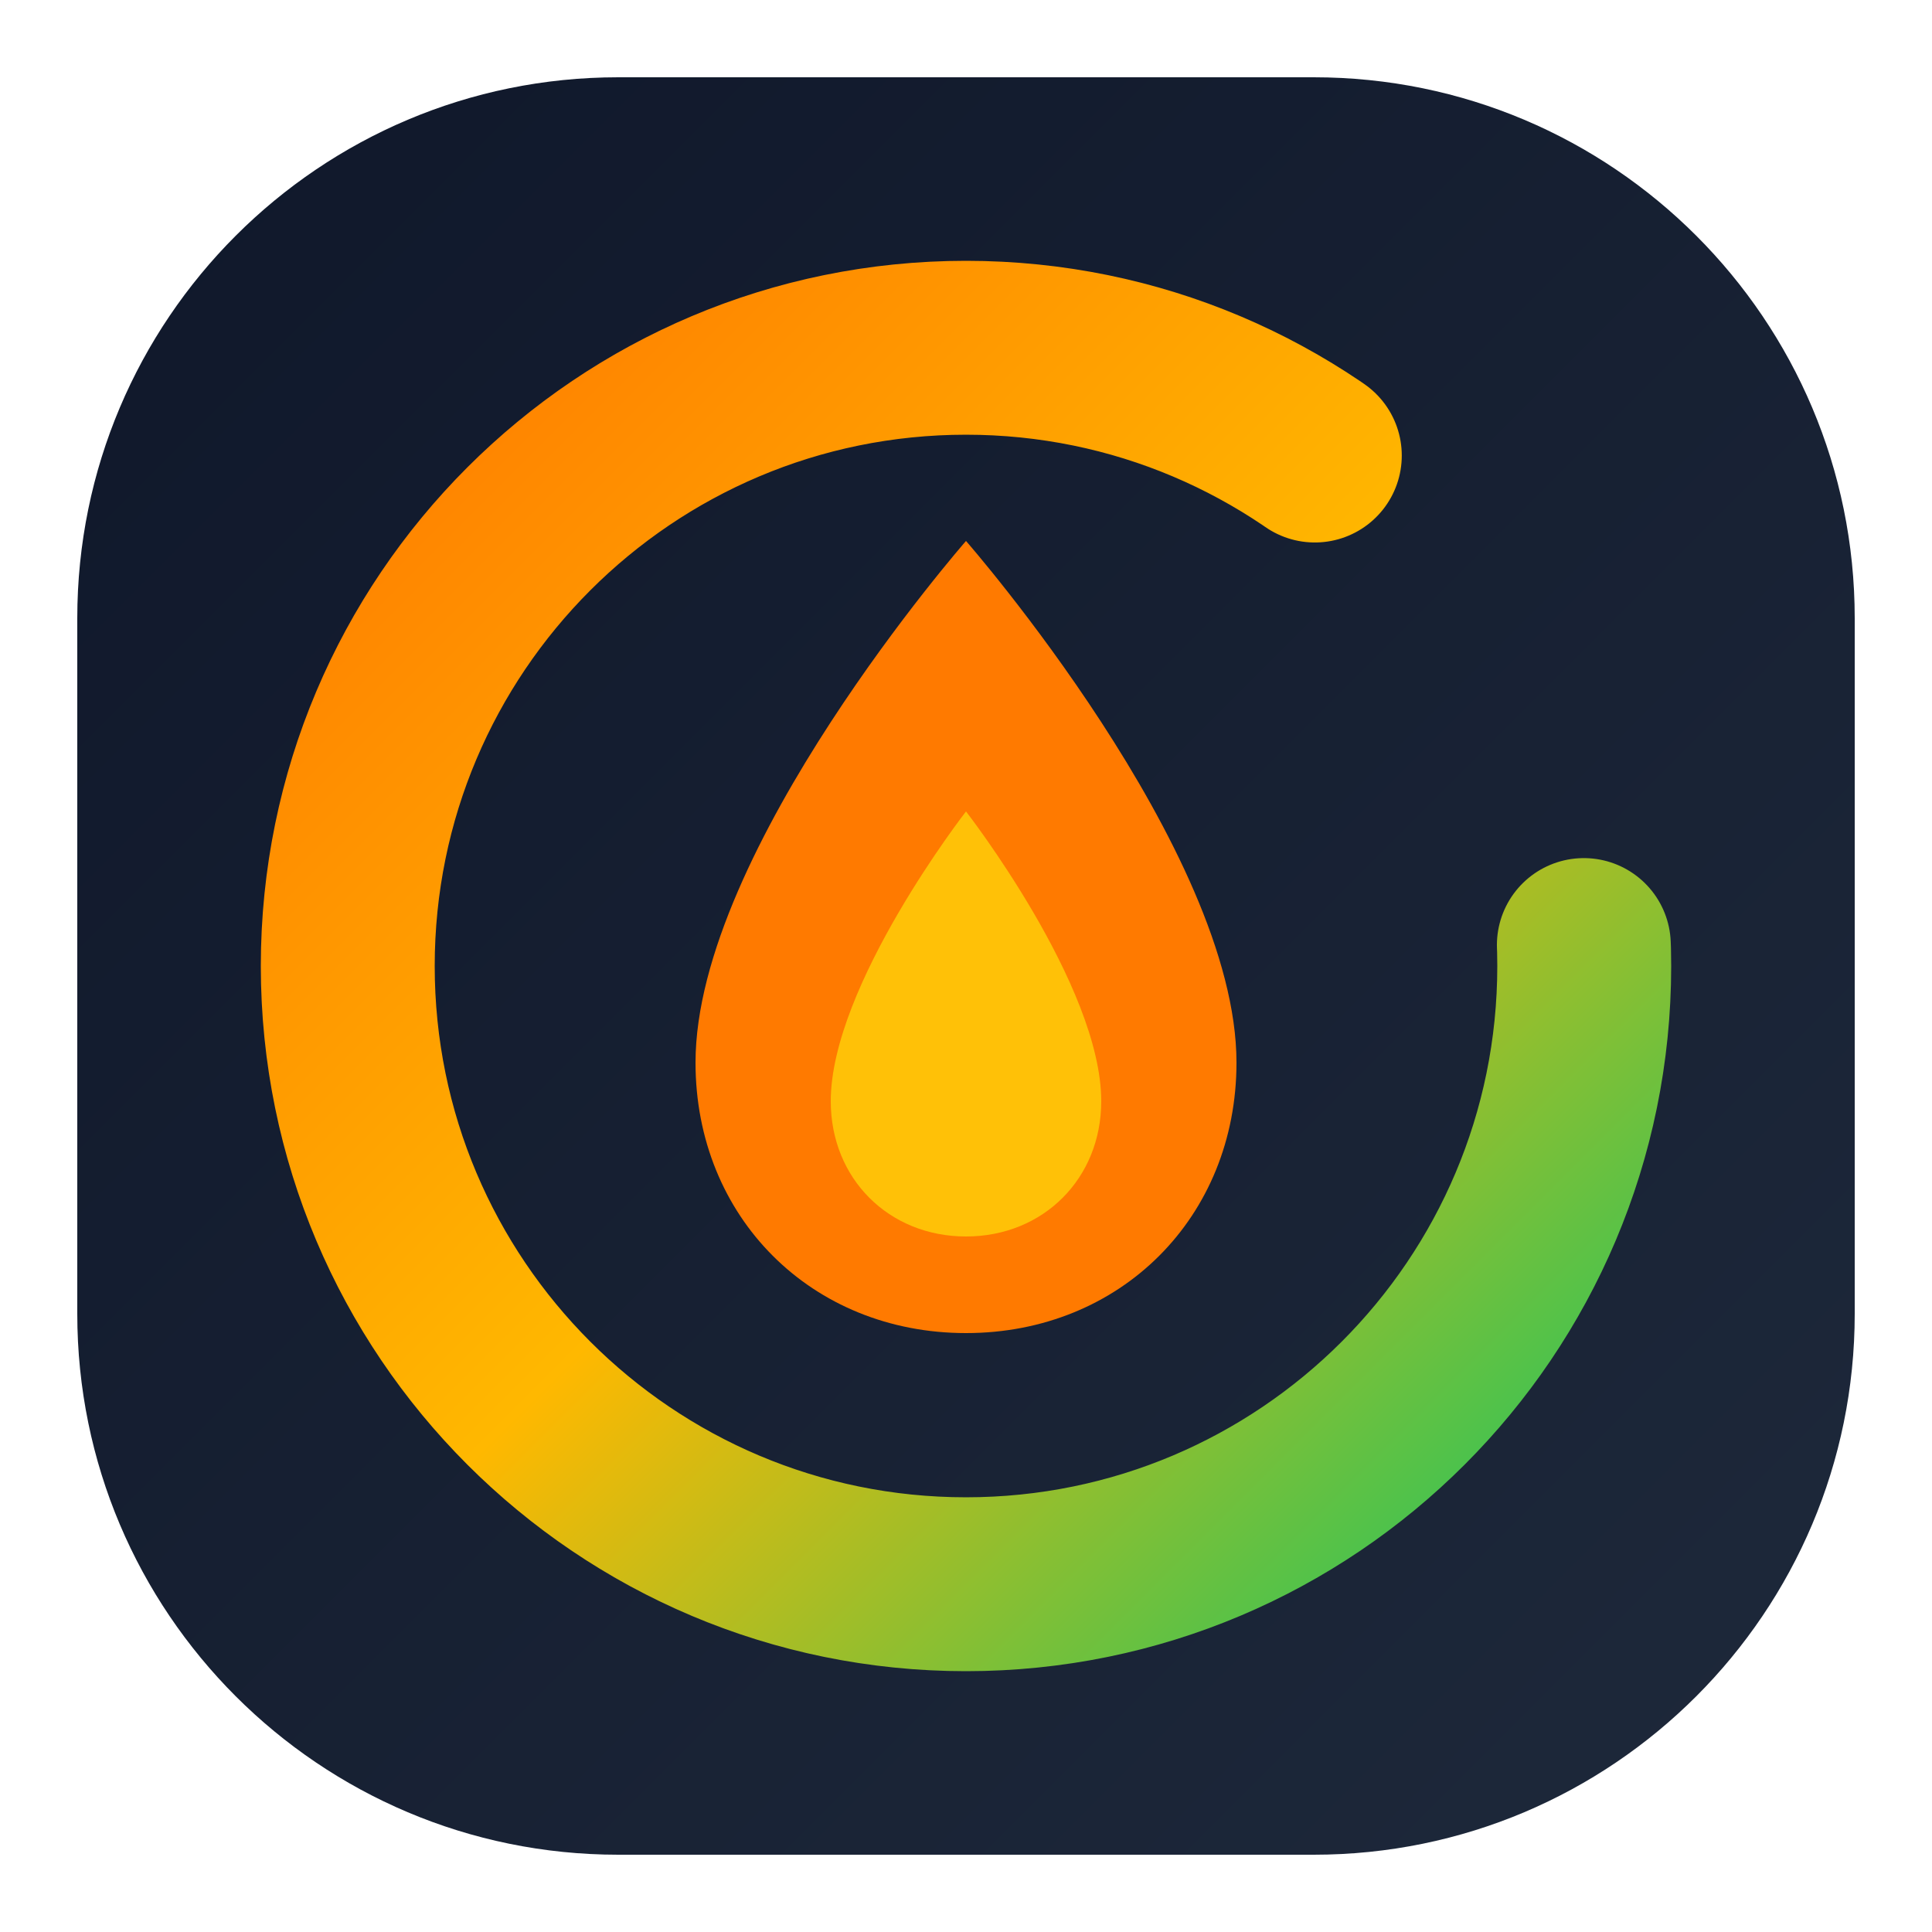
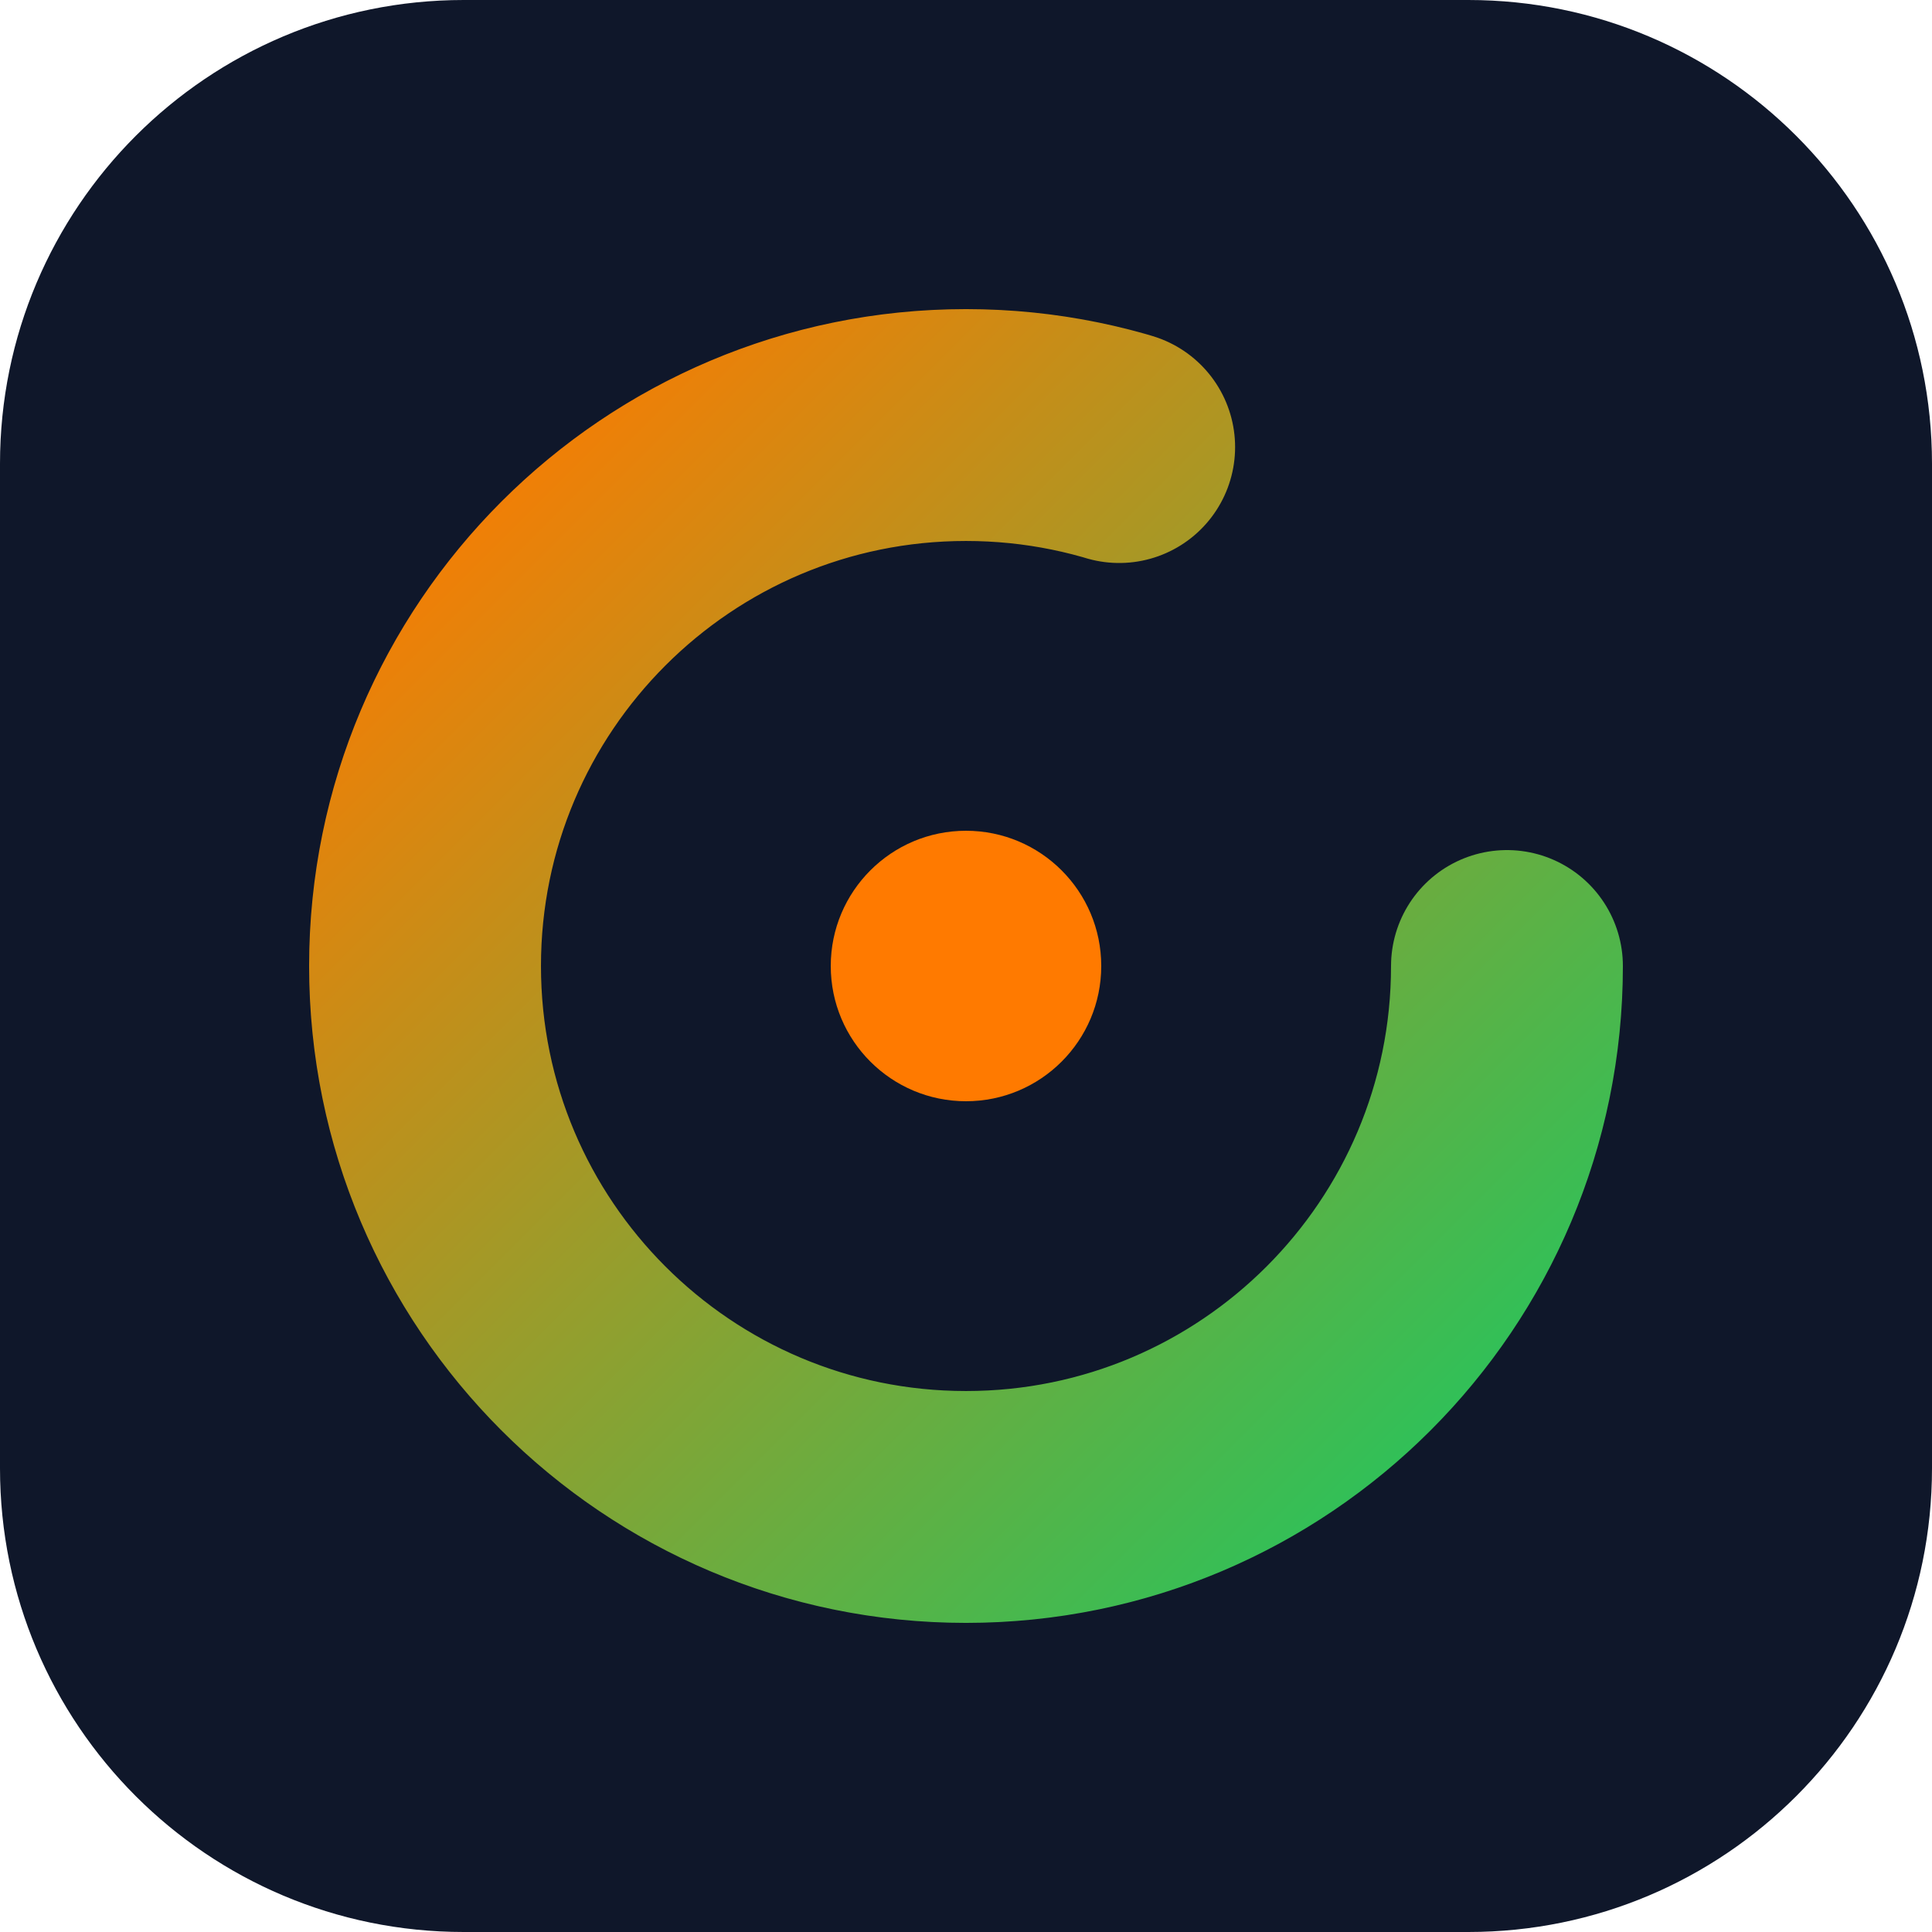
<svg xmlns="http://www.w3.org/2000/svg" viewBox="0 0 100 100" width="100" height="100">
  <defs>
-     <linearGradient id="ringGrad" x1="0%" y1="0%" x2="100%" y2="100%">
+     <linearGradient id="minGrad" x1="0%" y1="0%" x2="100%" y2="100%">
      <stop offset="0%" stop-color="#ff7a00" />
-       <stop offset="50%" stop-color="#ffb800" />
      <stop offset="100%" stop-color="#22c55e" />
    </linearGradient>
-     <linearGradient id="innerGrad" x1="0%" y1="0%" x2="100%" y2="100%">
-       <stop offset="0%" stop-color="#0f172a" />
-       <stop offset="100%" stop-color="#1e293b" />
-     </linearGradient>
  </defs>
-   <rect x="4" y="4" width="92" height="92" rx="28" fill="url(#innerGrad)" />
-   <circle cx="50" cy="50" r="32" fill="none" stroke="url(#ringGrad)" stroke-width="9" stroke-linecap="round" stroke-dasharray="170 30" />
-   <path d="M50 28 C50 28 36 44 36 55 C36 63 42 69 50 69 C58 69 64 63 64 55 C64 44 50 28 50 28 Z" fill="#ff7a00" />
-   <path d="M50 42 C50 42 43 51 43 57 C43 61 46 64 50 64 C54 64 57 61 57 57 C57 51 50 42 50 42 Z" fill="#ffc107" />
+   <rect x="0" y="0" width="100" height="100" rx="24" fill="#0f172a" />
+   <circle cx="50" cy="50" r="28" fill="none" stroke="url(#minGrad)" stroke-width="12" stroke-linecap="round" stroke-dasharray="140 40" />
+   <circle cx="50" cy="50" r="7" fill="#ff7a00" />
</svg>
